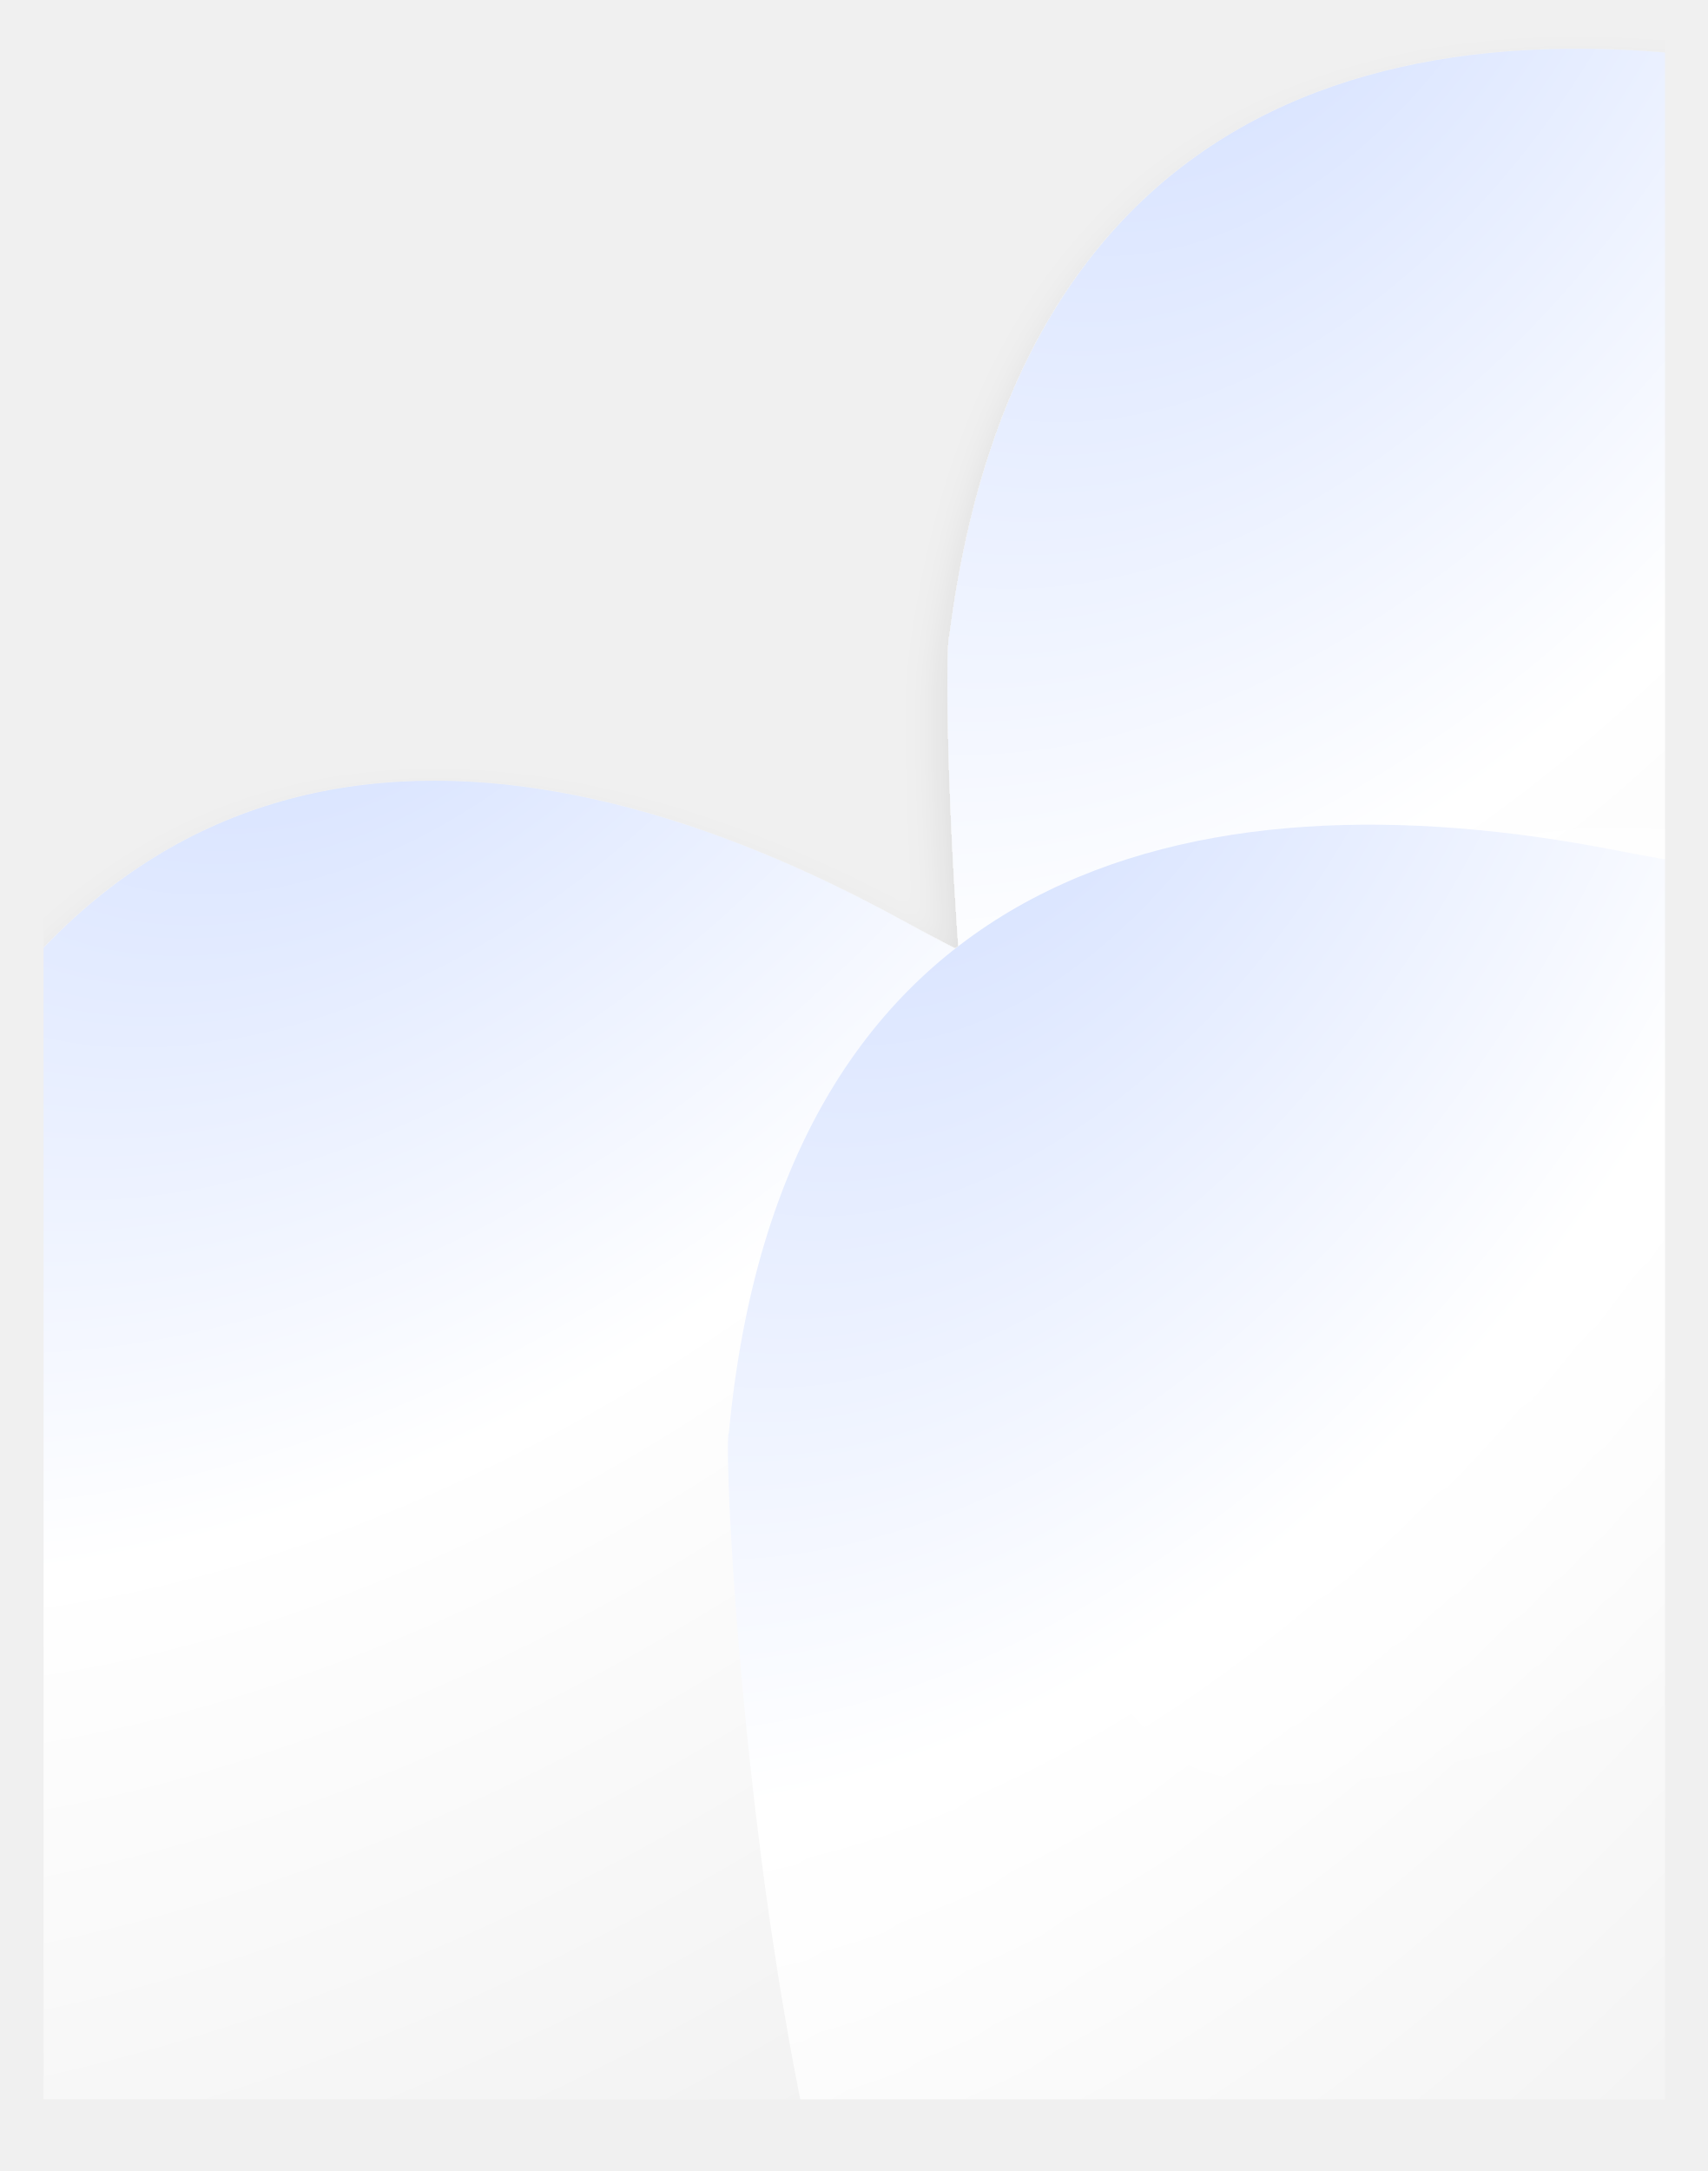
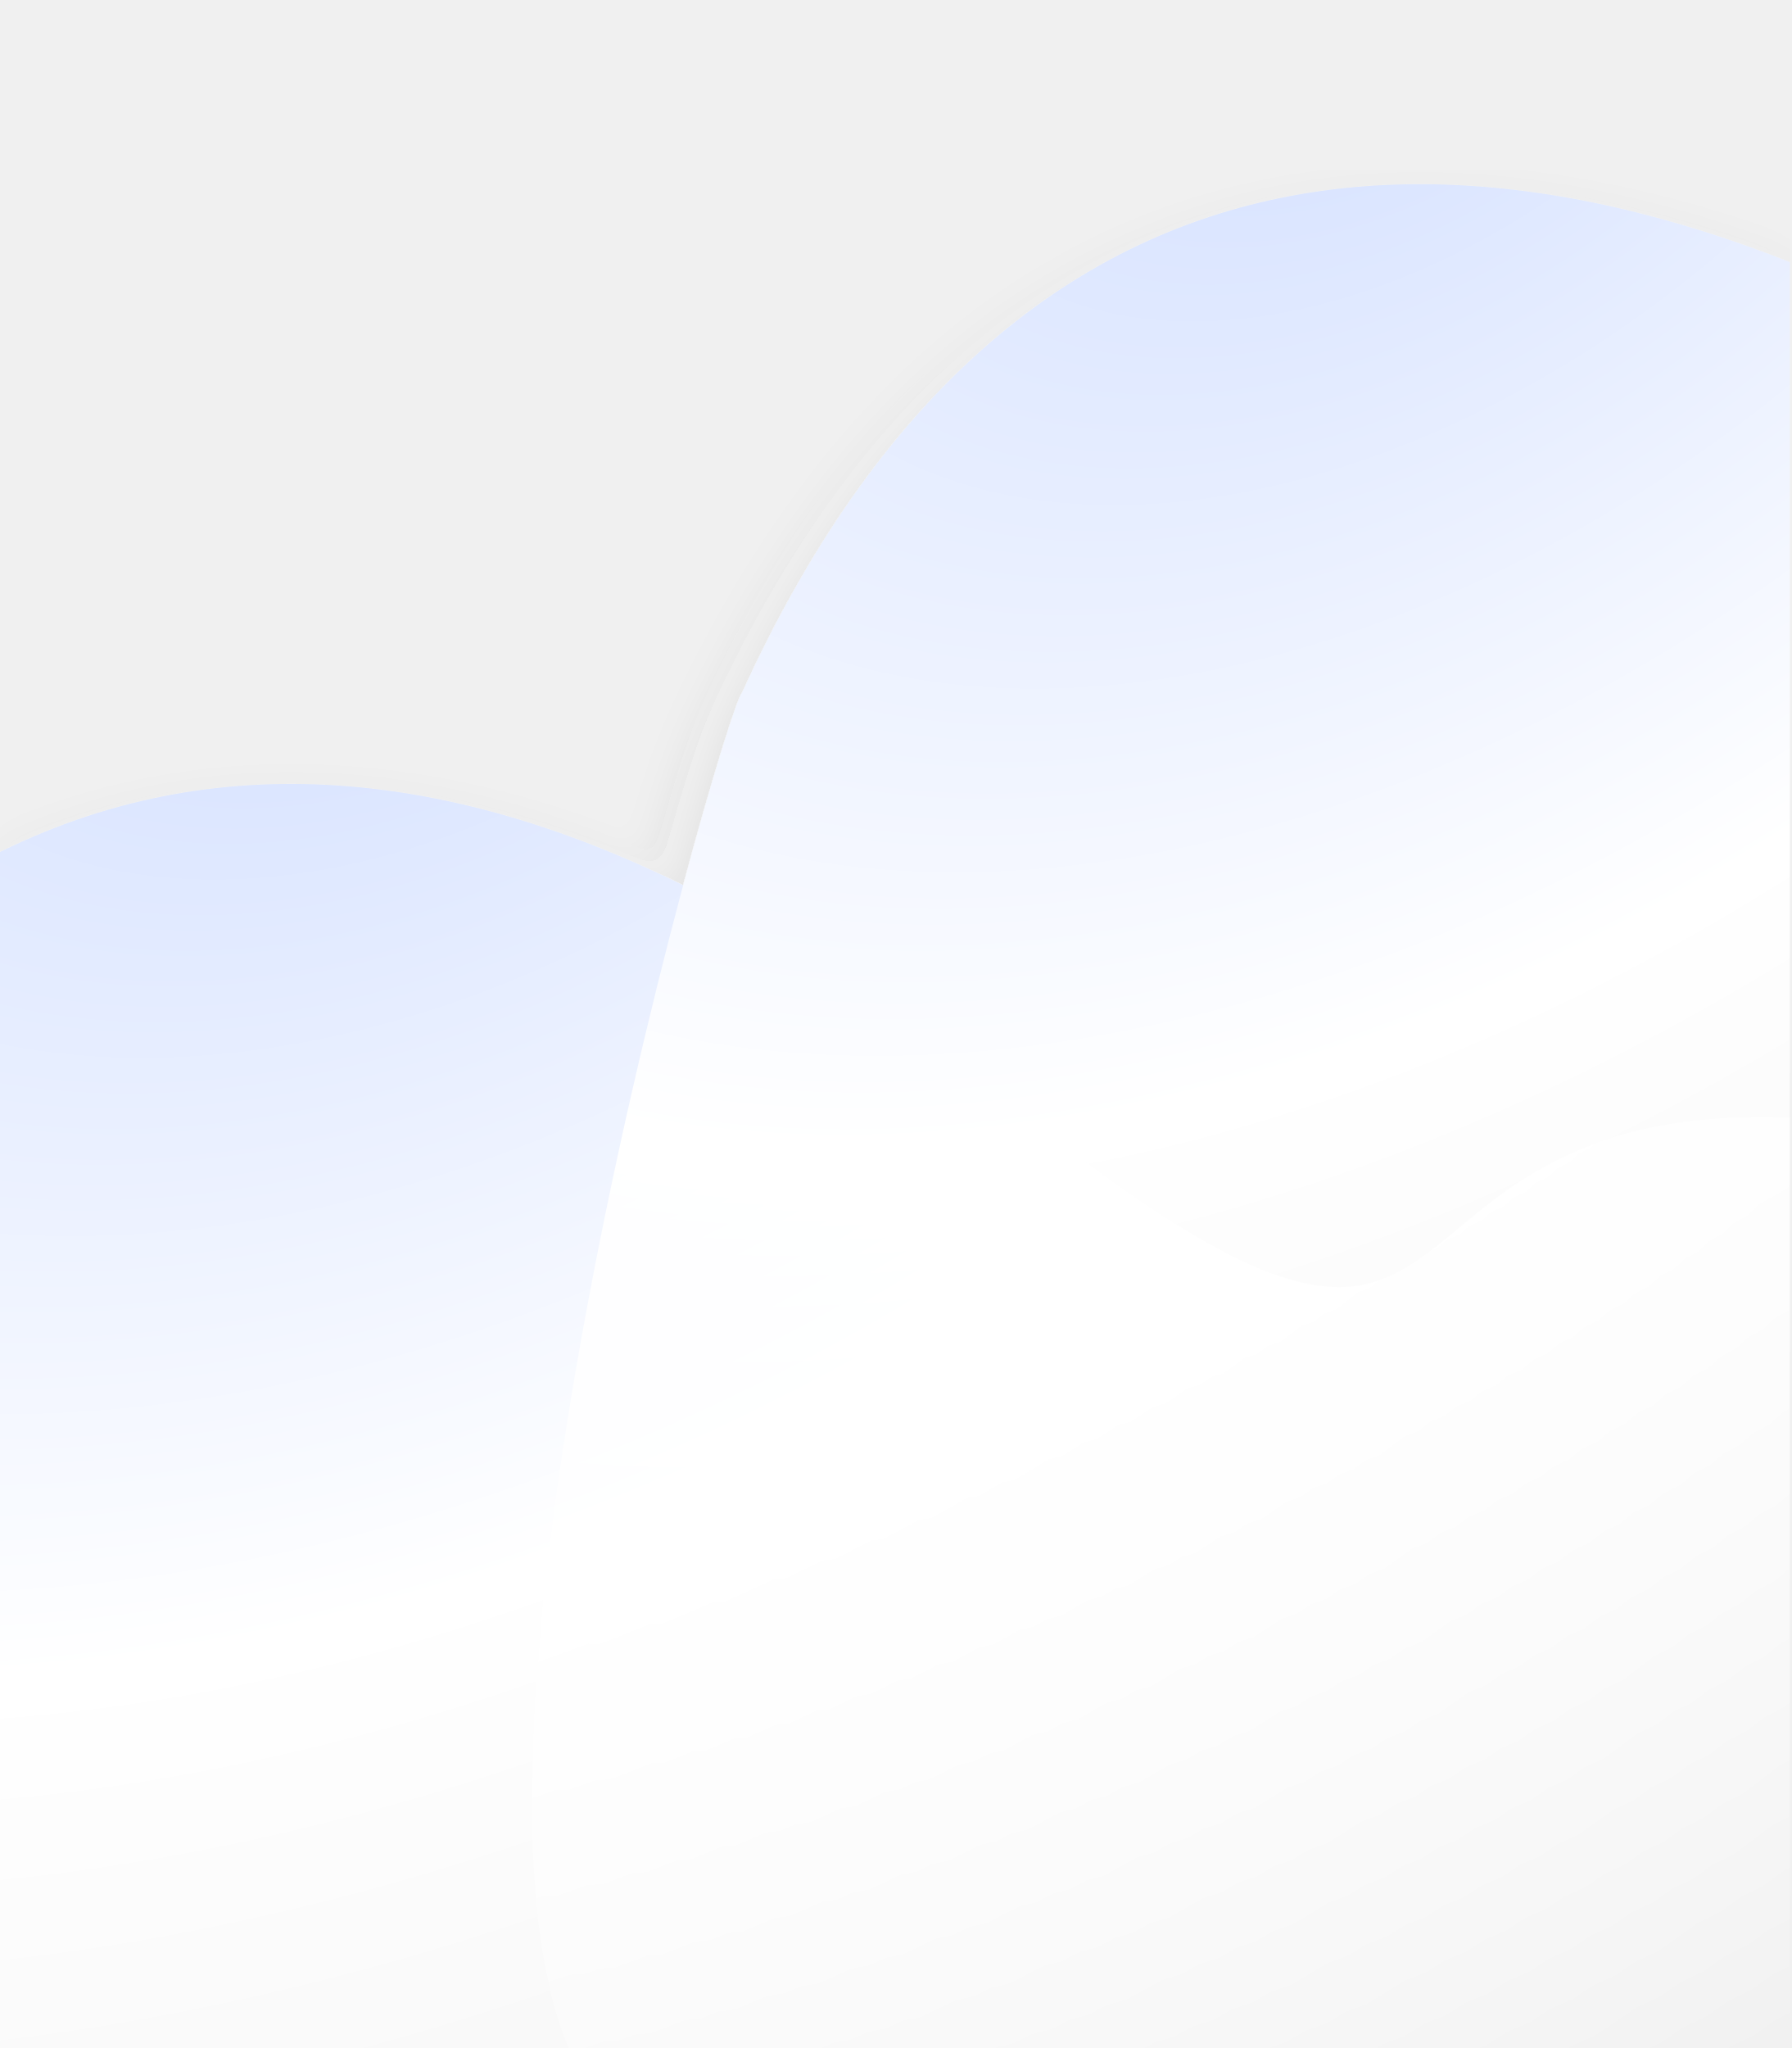
- <svg xmlns="http://www.w3.org/2000/svg" width="405" height="515" viewBox="0 0 405 515" fill="none">
-   <g clip-path="url(#clip0_5326_10173)" filter="url(#filter0_d_5326_10173)">
-     <path d="M579.98 -41.651C495.977 -5.53 569.952 49.494 440.19 19.69C339.391 -3.462 242.182 17.701 225.234 150.876C222.963 154.234 227.139 394.338 283.382 419.269C386.376 464.925 956.51 101.259 939.441 78.414C922.373 55.569 738.888 -31.752 669.725 -50.4C636.533 -59.349 598.516 -49.621 579.98 -41.651Z" fill="url(#paint0_radial_5326_10173)" />
-     <path d="M365.497 197.496C274.832 209.372 331.024 282.464 214.285 218.444C123.603 168.713 24.305 162.601 -28.274 286.125C-31.375 288.737 -92.751 520.902 -45.425 560.209C41.241 632.19 688.869 437.556 678.668 410.925C668.467 384.295 515.702 250.301 454.232 213.521C424.733 195.87 385.504 194.875 365.497 197.496Z" fill="url(#paint1_radial_5326_10173)" />
-     <path d="M521.239 135.89C438.451 174.716 514.171 227.312 383.511 201.731C282.014 181.859 185.543 206.163 172.921 339.818C170.76 343.247 182.718 583.09 239.739 606.184C344.16 648.476 902.204 266.518 884.403 244.238C866.603 221.958 680.384 140.632 610.653 124.236C577.188 116.368 539.506 127.323 521.239 135.89Z" fill="url(#paint2_radial_5326_10173)" />
+ <svg xmlns="http://www.w3.org/2000/svg" width="385" height="440" viewBox="0 0 385 440" fill="none">
+   <mask id="mask0_7097_11652" style="mask-type:luminance" maskUnits="userSpaceOnUse" x="0" y="0" width="385" height="440">
+     <path d="M384.667 0H0V440H384.667V0Z" fill="white" />
+   </mask>
+   <g mask="url(#mask0_7097_11652)">
+     <g filter="url(#filter0_d_7097_11652)">
+       <mask id="mask1_7097_11652" style="mask-type:luminance" maskUnits="userSpaceOnUse" x="0" y="0" width="385" height="440">
+         <path d="M384.667 0H0V440H384.667V0Z" fill="white" />
+       </mask>
+       <g mask="url(#mask1_7097_11652)">
+         <g filter="url(#filter1_d_7097_11652)">
+           <path d="M387.779 240.217C281.957 234.723 330.657 329.817 211.049 232.353C118.139 156.644 6.254 128.836 -79.595 258.578C-83.676 260.904 -202.354 512.614 -156.668 567.344C-73.005 667.569 705.932 581.679 699.895 549.188C693.859 516.697 547.88 331.924 485.545 277.105C455.63 250.797 411.13 241.429 387.779 240.217Z" fill="url(#paint0_radial_7097_11652)" />
+           <path d="M602.72 60.776C500.891 71.52 561.738 154.923 432.857 79.971C332.743 21.749 221.757 12.113 159.422 148.911C155.878 151.748 80.638 409.915 132.51 455.248C227.502 538.265 957.959 338.608 947.289 308.51C936.619 278.412 769.378 124.115 701.602 81.212C669.076 60.623 625.189 58.406 602.72 60.776Z" fill="url(#paint1_radial_7097_11652)" />
+         </g>
+       </g>
+     </g>
  </g>
  <defs>
-     <filter id="filter0_d_5326_10173" x="0.336" y="0" width="404.664" height="515" filterUnits="userSpaceOnUse" color-interpolation-filters="sRGB">
+     <filter id="filter0_d_7097_11652" x="-10" y="36.572" width="404.664" height="420.428" filterUnits="userSpaceOnUse" color-interpolation-filters="sRGB">
      <feFlood flood-opacity="0" result="BackgroundImageFix" />
      <feColorMatrix in="SourceAlpha" type="matrix" values="0 0 0 0 0 0 0 0 0 0 0 0 0 0 0 0 0 0 127 0" result="hardAlpha" />
      <feOffset dy="7" />
      <feGaussianBlur stdDeviation="5" />
      <feComposite in2="hardAlpha" operator="out" />
      <feColorMatrix type="matrix" values="0 0 0 0 0 0 0 0 0 0 0 0 0 0 0 0 0 0 0.1 0" />
-       <feBlend mode="normal" in2="BackgroundImageFix" result="effect1_dropShadow_5326_10173" />
-       <feBlend mode="normal" in="SourceGraphic" in2="effect1_dropShadow_5326_10173" result="shape" />
+       <feBlend mode="normal" in2="BackgroundImageFix" result="effect1_dropShadow_7097_11652" />
+       <feBlend mode="normal" in="SourceGraphic" in2="effect1_dropShadow_7097_11652" result="shape" />
    </filter>
-     <radialGradient id="paint0_radial_5326_10173" cx="0" cy="0" r="1" gradientUnits="userSpaceOnUse" gradientTransform="translate(293.992 -40.1509) rotate(31.7019) scale(395.162 612.61)">
+     <filter id="filter1_d_7097_11652" x="-177.117" y="36.572" width="1134.52" height="594.883" filterUnits="userSpaceOnUse" color-interpolation-filters="sRGB">
+       <feFlood flood-opacity="0" result="BackgroundImageFix" />
+       <feColorMatrix in="SourceAlpha" type="matrix" values="0 0 0 0 0 0 0 0 0 0 0 0 0 0 0 0 0 0 127 0" result="hardAlpha" />
+       <feOffset dy="7" />
+       <feGaussianBlur stdDeviation="5" />
+       <feComposite in2="hardAlpha" operator="out" />
+       <feColorMatrix type="matrix" values="0 0 0 0 0 0 0 0 0 0 0 0 0 0 0 0 0 0 0.1 0" />
+       <feBlend mode="normal" in2="BackgroundImageFix" result="effect1_dropShadow_7097_11652" />
+       <feBlend mode="normal" in="SourceGraphic" in2="effect1_dropShadow_7097_11652" result="shape" />
+     </filter>
+     <radialGradient id="paint0_radial_7097_11652" cx="0" cy="0" r="1" gradientUnits="userSpaceOnUse" gradientTransform="translate(89.7479 95.248) rotate(57.9417) scale(457.93 709.917)">
      <stop stop-color="#CEDCFF" />
      <stop offset="0.5" stop-color="white" />
      <stop offset="1" stop-color="white" stop-opacity="0" />
    </radialGradient>
-     <radialGradient id="paint1_radial_5326_10173" cx="0" cy="0" r="1" gradientUnits="userSpaceOnUse" gradientTransform="translate(89.9129 121.047) rotate(47.5068) scale(395.162 612.61)">
+     <radialGradient id="paint1_radial_7097_11652" cx="0" cy="0" r="1" gradientUnits="userSpaceOnUse" gradientTransform="translate(296.371 -32.5584) rotate(48.9467) scale(442.499 685.996)">
      <stop stop-color="#CEDCFF" />
      <stop offset="0.5" stop-color="white" />
      <stop offset="1" stop-color="white" stop-opacity="0" />
    </radialGradient>
-     <radialGradient id="paint2_radial_5326_10173" cx="0" cy="0" r="1" gradientUnits="userSpaceOnUse" gradientTransform="translate(235.45 146.662) rotate(29.844) scale(395.162 612.61)">
-       <stop stop-color="#CEDCFF" />
-       <stop offset="0.5" stop-color="white" />
-       <stop offset="1" stop-color="white" stop-opacity="0" />
-     </radialGradient>
-     <clipPath id="clip0_5326_10173">
-       <rect width="384.667" height="495" fill="white" transform="translate(10.3359 3)" />
-     </clipPath>
  </defs>
</svg>
